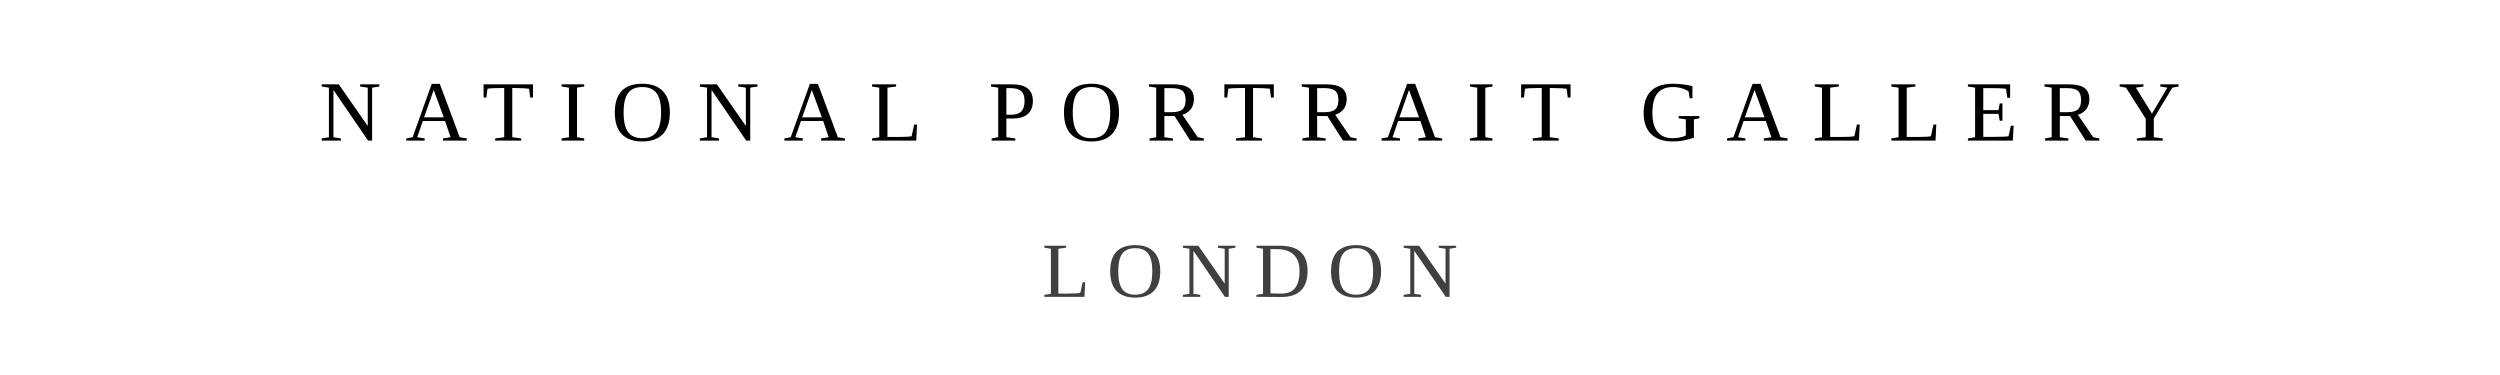
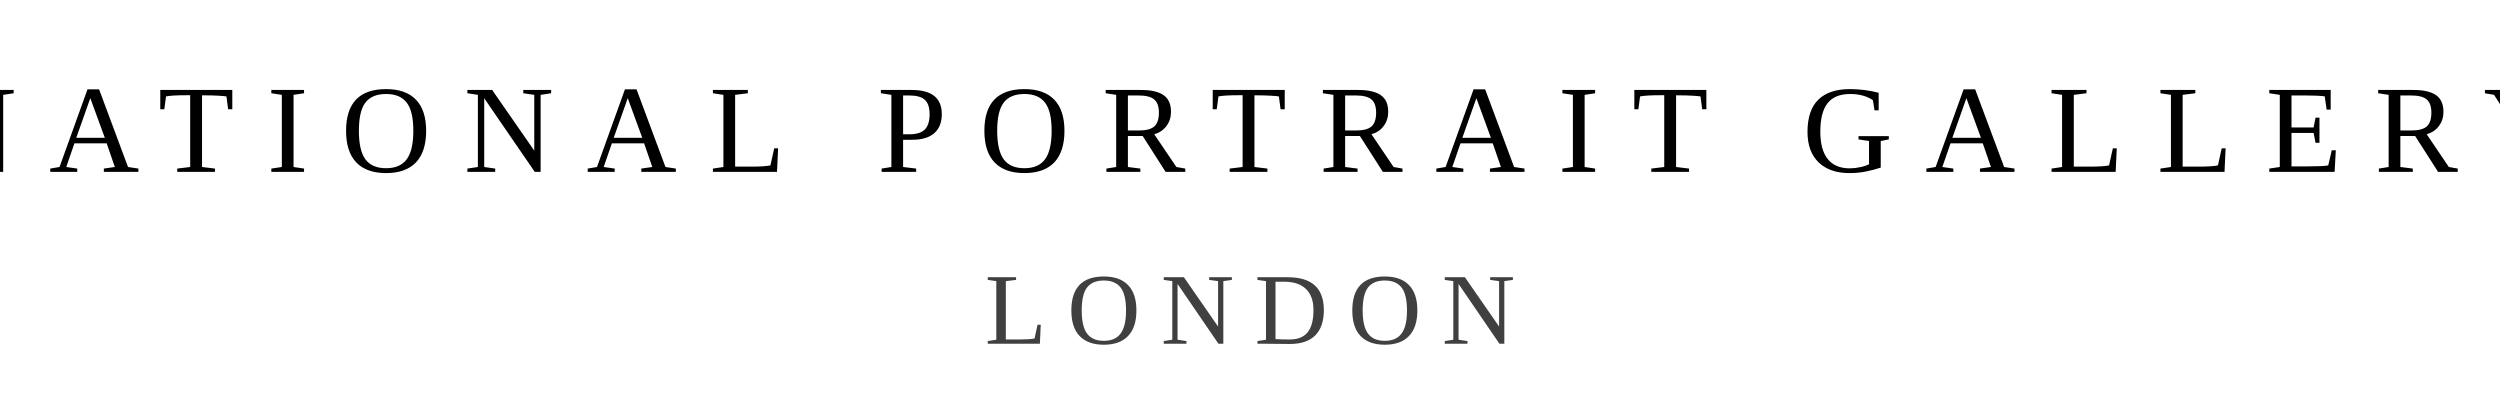
- <svg xmlns="http://www.w3.org/2000/svg" viewBox="0 0 320 48" fill="none" role="img" aria-label="National Portrait Gallery">
-   <text x="160" y="18" text-anchor="middle" fill="currentColor" font-family="Georgia, 'Times New Roman', serif" font-size="11" letter-spacing="0.28em">NATIONAL PORTRAIT GALLERY</text>
-   <text x="160" y="38" text-anchor="middle" fill="currentColor" font-family="Georgia, 'Times New Roman', serif" font-size="10" letter-spacing="0.22em" opacity="0.75">LONDON</text>
+ <svg xmlns="http://www.w3.org/2000/svg" viewBox="0 0 320 52" fill="none" role="img" aria-label="National Portrait Gallery">
+   <text x="160" y="22" text-anchor="middle" fill="currentColor" font-family="Georgia, 'Times New Roman', serif" font-size="16" letter-spacing="0.26em">NATIONAL PORTRAIT GALLERY</text>
+   <text x="160" y="44" text-anchor="middle" fill="currentColor" font-family="Georgia, 'Times New Roman', serif" font-size="13" letter-spacing="0.2em" opacity="0.75">LONDON</text>
</svg>
